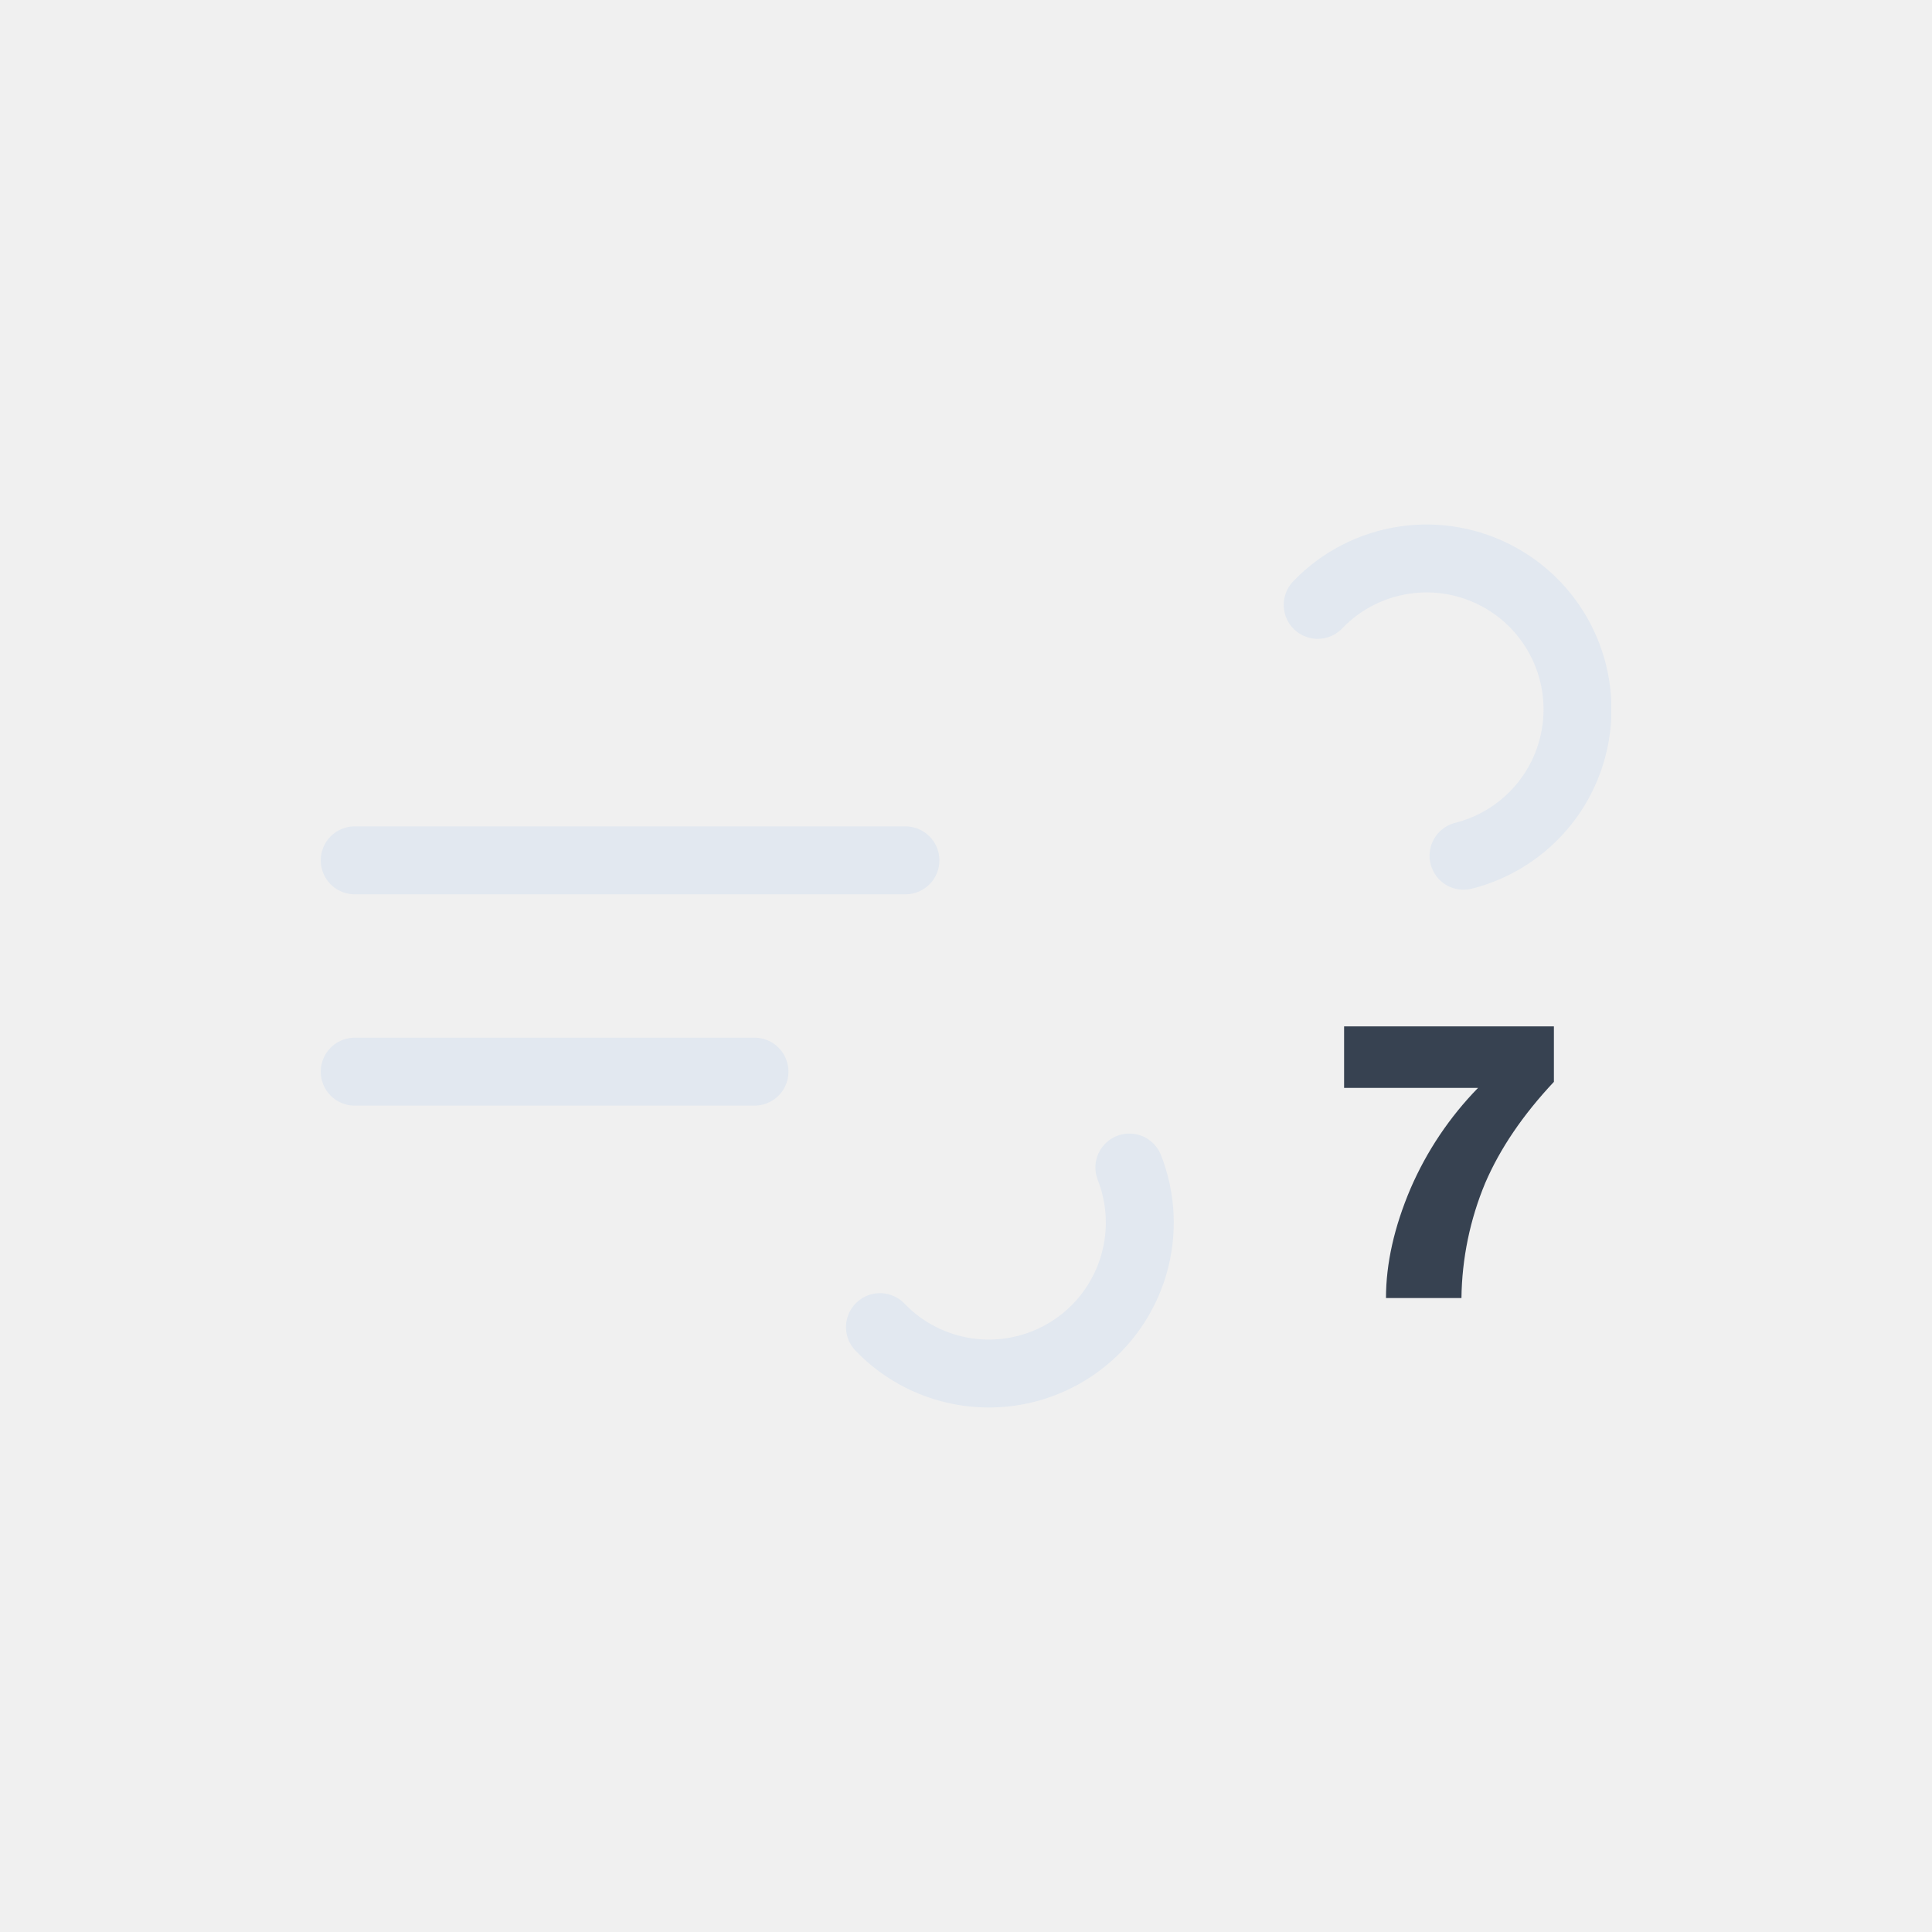
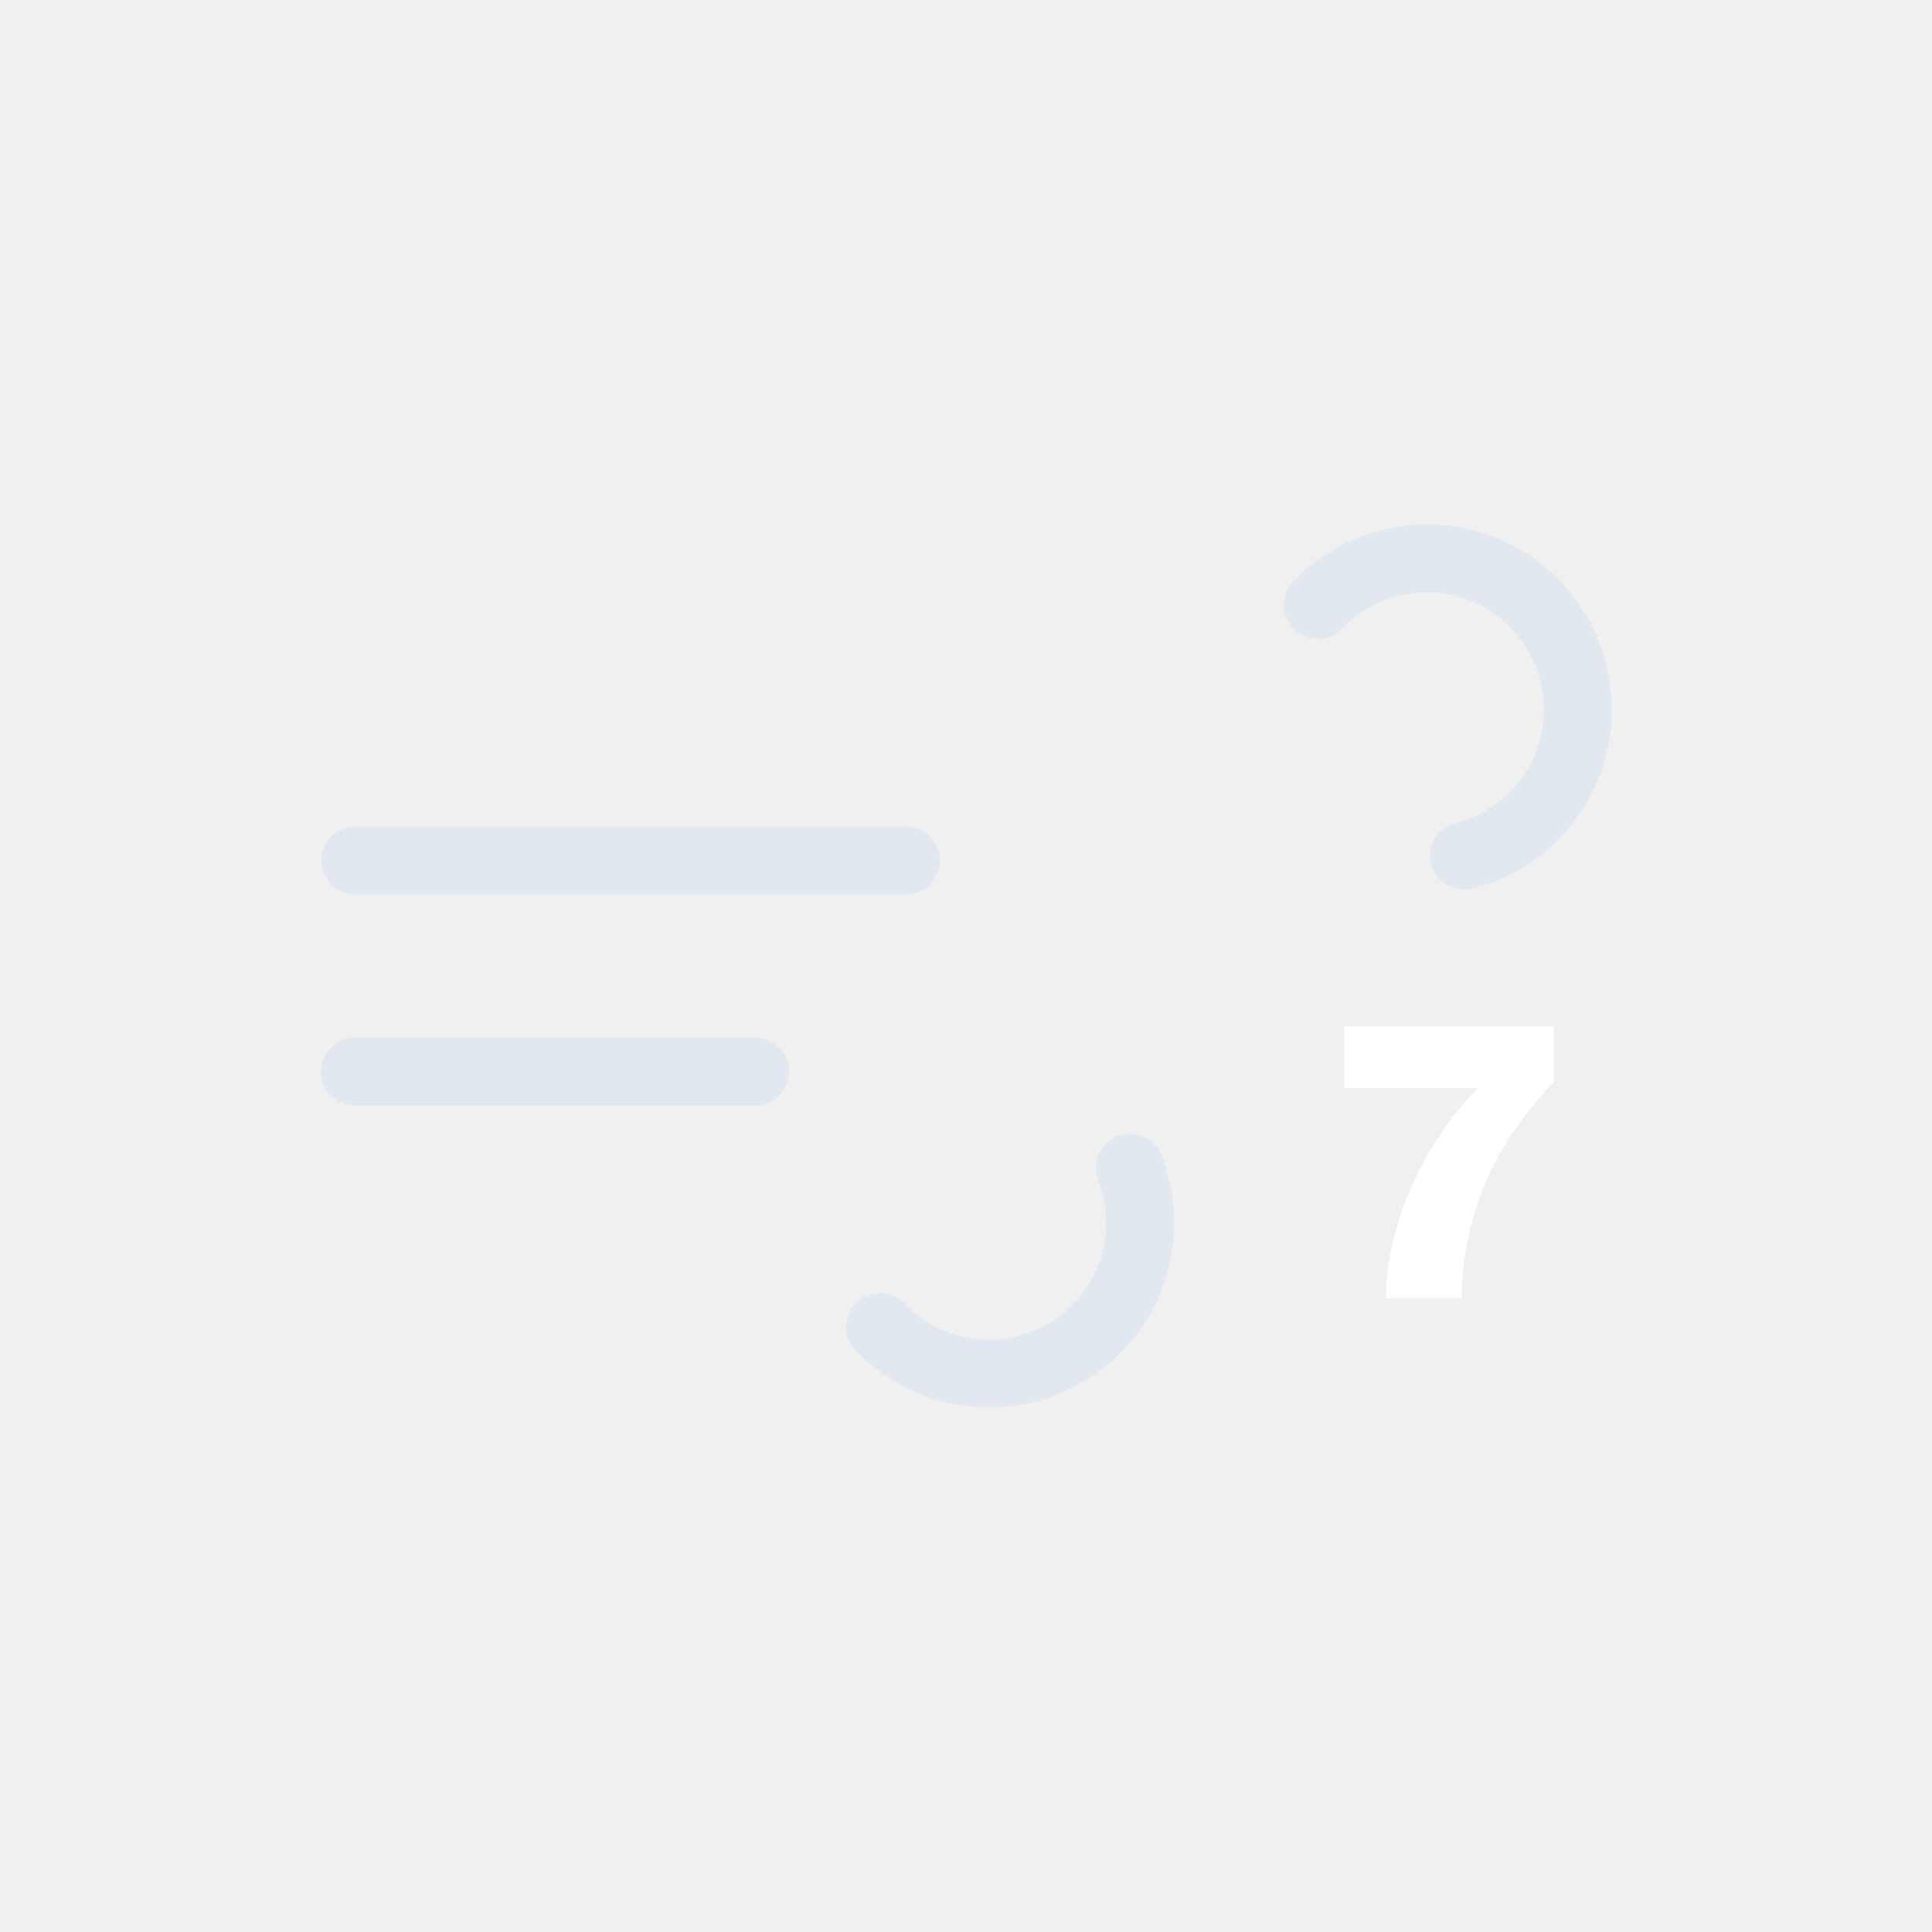
- <svg xmlns="http://www.w3.org/2000/svg" xmlns:xlink="http://www.w3.org/1999/xlink" viewBox="0 0 512 512">
-   <defs>
-     <symbol id="a" viewBox="0 0 342 234">
-       <path fill="none" stroke="#e2e8f0" stroke-dasharray="148" stroke-linecap="round" stroke-miterlimit="10" stroke-width="18" d="M264.2 21.3A40 40 0 11293 89H9">
-         <animate attributeName="stroke-dashoffset" dur="6s" repeatCount="indefinite" values="0; 3256" />
-       </path>
-       <path fill="none" stroke="#e2e8f0" stroke-dasharray="110" stroke-linecap="round" stroke-miterlimit="10" stroke-width="18" d="M148.2 212.7A40 40 0 10177 145H9">
-         <animate attributeName="stroke-dashoffset" dur="6s" repeatCount="indefinite" values="0; 1760" />
-       </path>
-     </symbol>
-   </defs>
-   <use xlink:href="#a" width="342" height="234" transform="translate(85 139)" />
-   <path fill="#374251" d="M387.3 344h-20q0-13.7 6.5-29a88.4 88.4 0 0117.9-26.7h-35.5V272h55.6v14.7q-12.3 13.1-18.2 26.8a81.8 81.8 0 00-6.3 30.5Z" />
+ <svg xmlns="http://www.w3.org/2000/svg" xmlns:xlink="http://www.w3.org/1999/xlink" version="1.1" id="Layer_1" x="0px" y="0px" viewBox="0 0 512 512" style="enable-background:new 0 0 512 512;" xml:space="preserve">
+   <style type="text/css">
+ 	.st0{fill:none;stroke:#E2E8F0;stroke-width:18;stroke-linecap:round;stroke-miterlimit:10;stroke-dasharray:148;}
+ 	.st1{fill:none;stroke:#E2E8F0;stroke-width:18;stroke-linecap:round;stroke-miterlimit:10;stroke-dasharray:110;}
+ 	.st2{fill:#FFFFFF;}
+ </style>
+   <symbol id="a" viewBox="-171 -117 342.1 234">
+     <path class="st0" d="M93.2-95.7c15.3-15.9,40.6-16.5,56.6-1.2c15.9,15.3,16.5,40.6,1.2,56.6c-7.6,7.9-18,12.3-28.9,12.3h-284 ">
+       <animate accumulate="none" additive="replace" attributeName="stroke-dashoffset" calcMode="linear" dur="6s" fill="remove" repeatCount="indefinite" restart="always" values="0; 3256">
+ 			</animate>
+     </path>
+     <path class="st1" d="M-22.8,95.7c15.3,15.9,40.6,16.5,56.6,1.2s16.5-40.6,1.2-56.6C27.3,32.4,16.9,28,6,28h-168 ">
+       <animate accumulate="none" additive="replace" attributeName="stroke-dashoffset" calcMode="linear" dur="6s" fill="remove" repeatCount="indefinite" restart="always" values="0; 1760">
+ 			</animate>
+     </path>
+   </symbol>
+   <g>
+     <defs>
+       <rect id="SVGID_1_" x="85" y="139" width="342" height="234" />
+     </defs>
+     <clipPath id="SVGID_00000086658247803144780060000003875526701352433597_">
+       <use xlink:href="#SVGID_1_" style="overflow:visible;" />
+     </clipPath>
+     <g style="clip-path:url(#SVGID_00000086658247803144780060000003875526701352433597_);">
+       <use xlink:href="#a" width="342.1" height="234" x="-171" y="-117" transform="matrix(1 0 0 1 256.0284 256)" style="overflow:visible;" />
+     </g>
+   </g>
+   <path class="st2" d="M387.3,344h-20c0-9.1,2.2-18.8,6.5-29c4.3-9.9,10.4-19,17.9-26.7h-35.5V272h55.6v14.7  c-8.2,8.7-14.3,17.7-18.2,26.8C389.6,323.2,387.4,333.5,387.3,344z" />
</svg>
